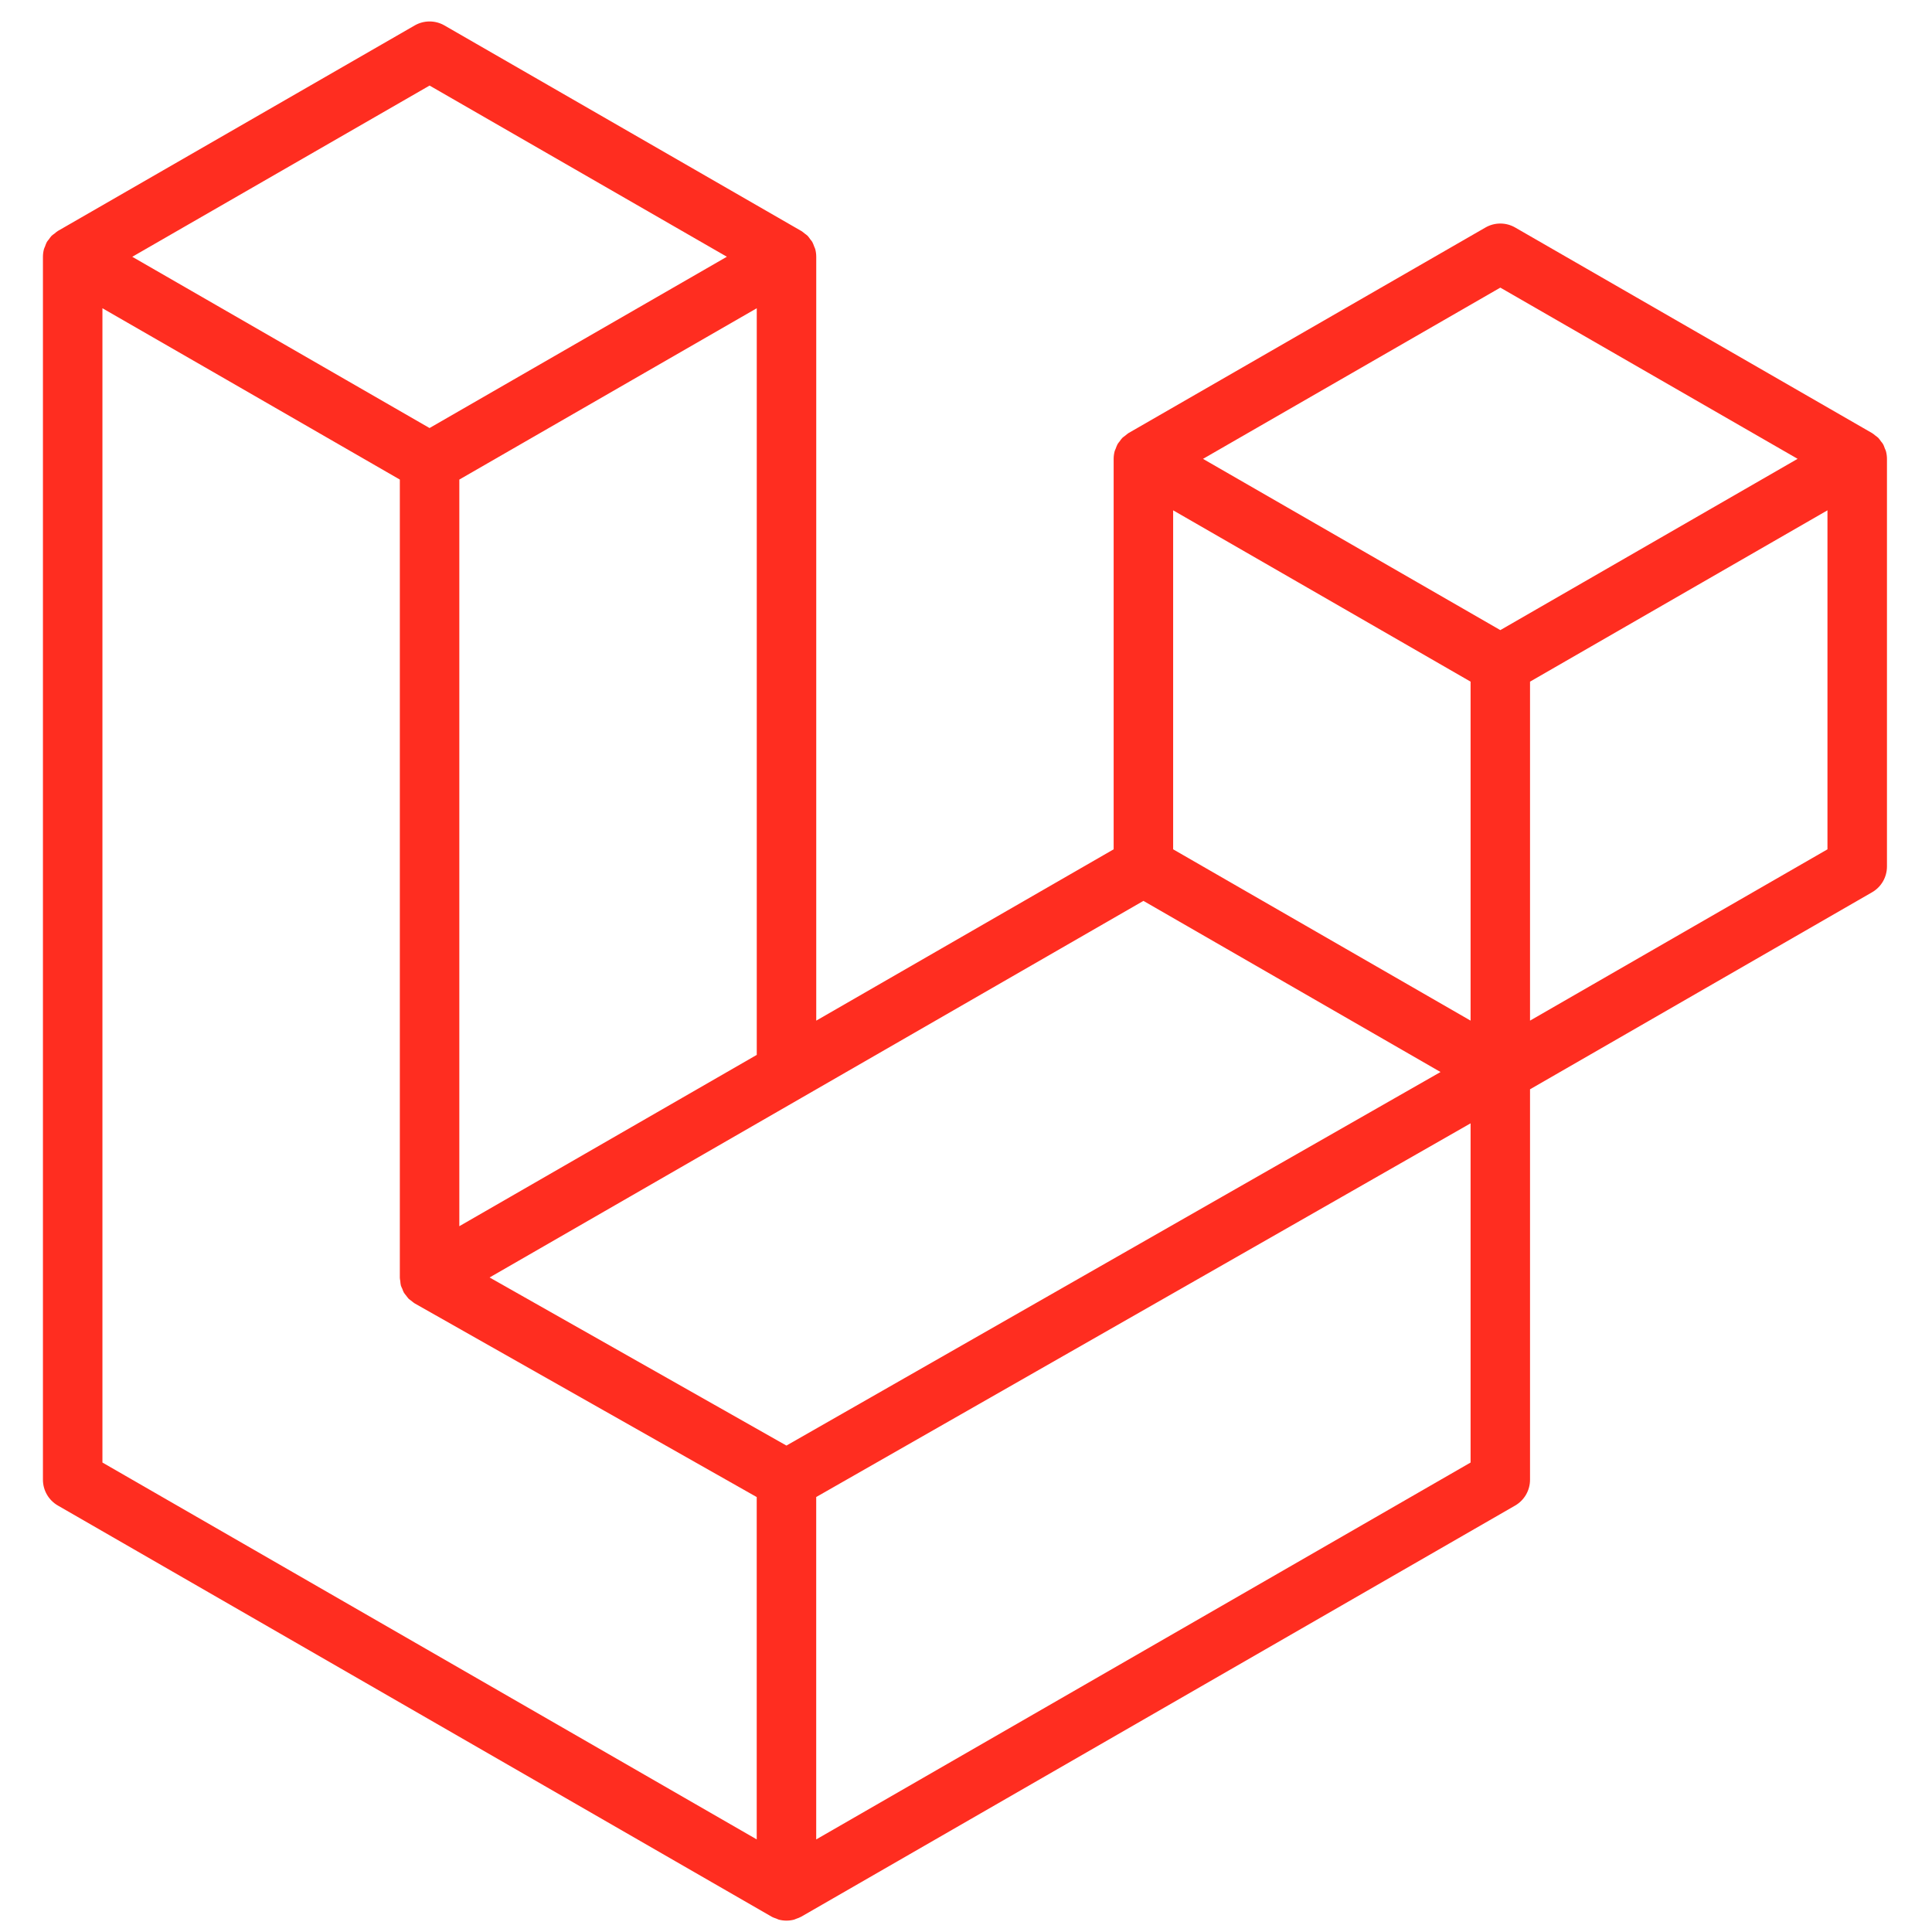
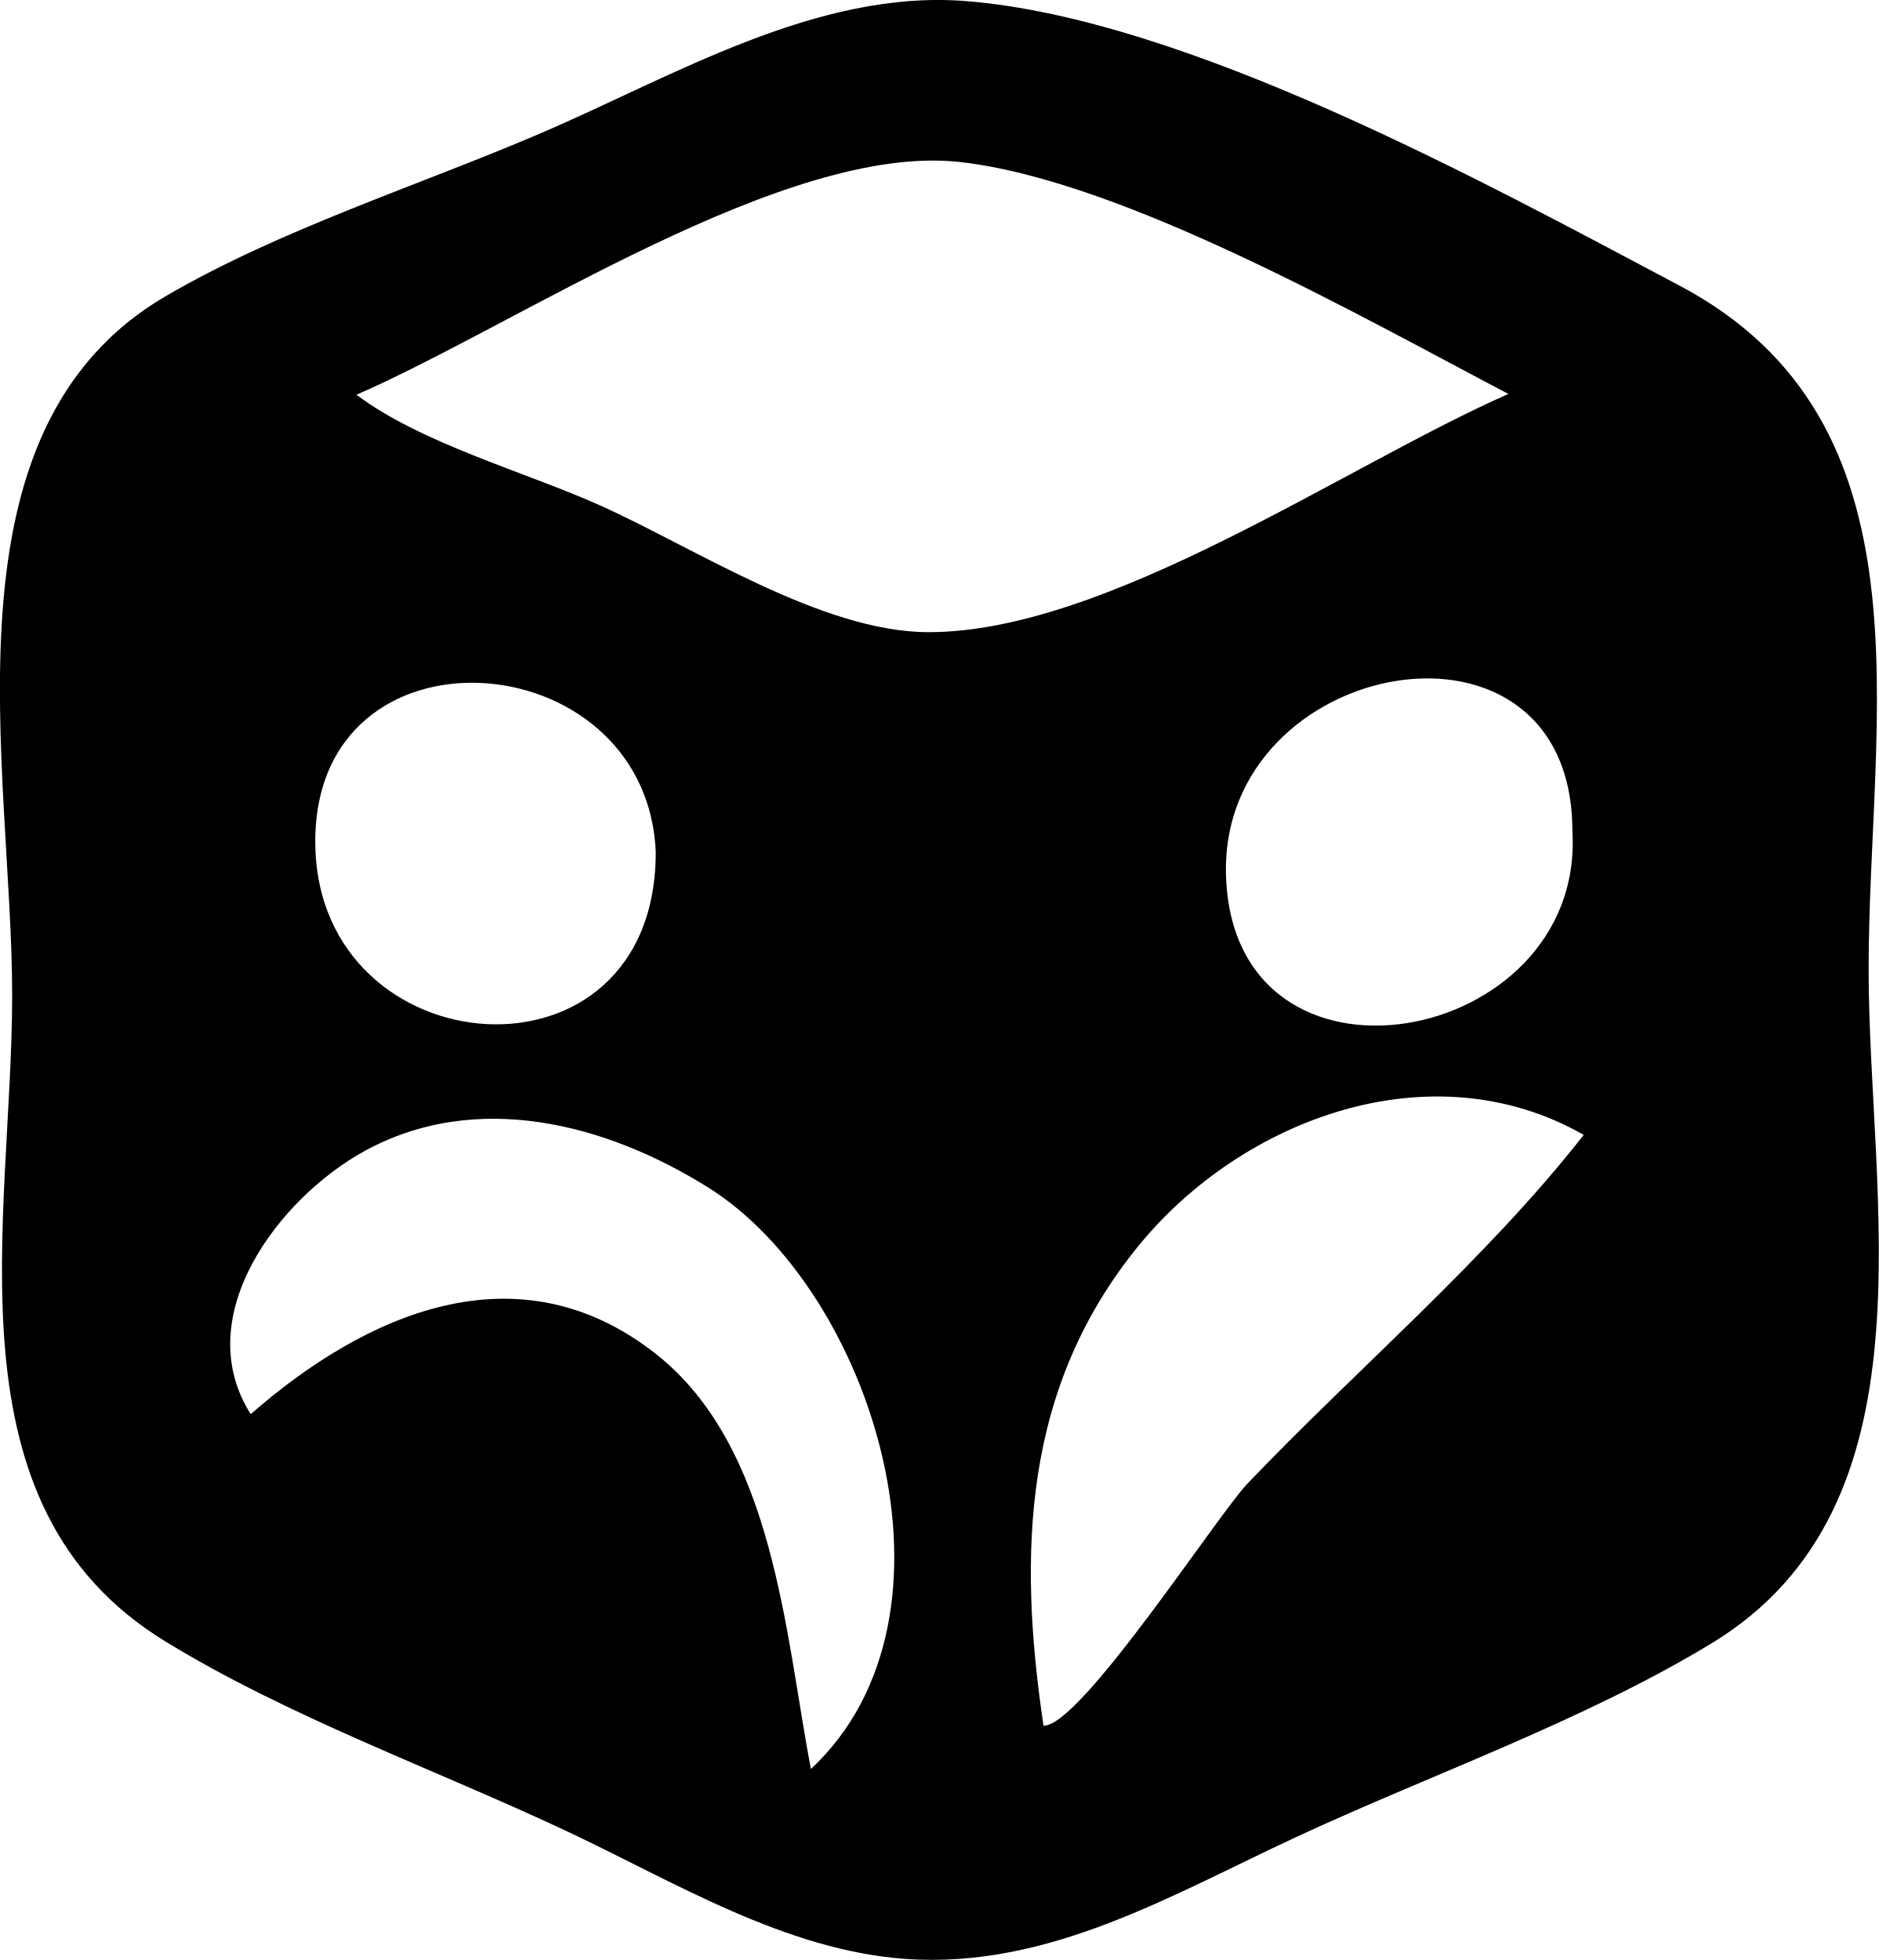
- <svg xmlns="http://www.w3.org/2000/svg" width="166" height="166" viewBox="0 0 166 166" fill="none">
-   <path fill-rule="evenodd" clip-rule="evenodd" d="M162.041 38.759C162.099 38.977 162.129 39.201 162.13 39.426V74.452C162.13 74.902 162.011 75.344 161.786 75.733C161.561 76.122 161.237 76.444 160.847 76.668L131.462 93.594V127.141C131.462 128.054 130.977 128.897 130.186 129.357L68.847 164.683C68.707 164.763 68.554 164.814 68.401 164.868C68.343 164.887 68.289 164.922 68.228 164.938C67.8 165.051 67.349 165.051 66.92 164.938C66.85 164.919 66.786 164.881 66.719 164.855C66.579 164.804 66.432 164.76 66.298 164.683L4.972 129.357C4.583 129.133 4.259 128.81 4.034 128.421C3.808 128.032 3.69 127.591 3.689 127.141L3.689 22.063C3.689 21.834 3.721 21.61 3.779 21.393C3.798 21.32 3.843 21.253 3.868 21.179C3.916 21.045 3.961 20.908 4.031 20.783C4.079 20.7 4.149 20.633 4.206 20.557C4.28 20.454 4.347 20.349 4.433 20.26C4.506 20.186 4.602 20.132 4.685 20.068C4.778 19.992 4.861 19.909 4.966 19.848L35.633 2.185C36.022 1.961 36.462 1.844 36.91 1.844C37.358 1.844 37.798 1.961 38.186 2.185L68.851 19.848H68.857C68.959 19.912 69.045 19.992 69.138 20.065C69.221 20.129 69.313 20.186 69.387 20.257C69.476 20.349 69.54 20.454 69.616 20.557C69.671 20.633 69.744 20.7 69.789 20.783C69.862 20.911 69.904 21.045 69.955 21.179C69.98 21.253 70.025 21.32 70.044 21.396C70.103 21.614 70.133 21.838 70.133 22.063V87.694L95.686 72.974V39.423C95.686 39.2 95.718 38.973 95.775 38.759C95.798 38.683 95.839 38.615 95.865 38.542C95.916 38.408 95.96 38.271 96.031 38.146C96.079 38.063 96.149 37.996 96.203 37.92C96.279 37.818 96.343 37.712 96.433 37.623C96.506 37.549 96.599 37.495 96.681 37.431C96.777 37.355 96.86 37.272 96.962 37.211L127.633 19.548C128.021 19.324 128.461 19.206 128.91 19.206C129.358 19.206 129.798 19.324 130.186 19.548L160.85 37.211C160.959 37.275 161.042 37.355 161.137 37.428C161.217 37.492 161.31 37.549 161.383 37.62C161.473 37.712 161.536 37.818 161.613 37.92C161.67 37.996 161.741 38.063 161.785 38.146C161.859 38.271 161.9 38.408 161.951 38.542C161.98 38.615 162.021 38.683 162.041 38.759ZM157.018 72.974V43.848L146.287 50.028L131.462 58.568V87.694L157.021 72.974H157.018ZM126.354 125.663V96.518L111.771 104.85L70.13 128.626V158.046L126.354 125.663ZM8.801 26.485V125.663L65.018 158.043V128.629L35.649 112L35.64 111.994L35.627 111.988C35.528 111.93 35.445 111.847 35.353 111.777C35.273 111.713 35.18 111.662 35.11 111.592L35.104 111.582C35.021 111.502 34.963 111.403 34.893 111.314C34.829 111.228 34.753 111.154 34.702 111.065L34.699 111.055C34.641 110.96 34.606 110.845 34.565 110.736C34.523 110.64 34.469 110.551 34.443 110.449C34.411 110.328 34.405 110.197 34.392 110.072C34.379 109.976 34.354 109.881 34.354 109.785V109.778V41.205L19.532 32.662L8.801 26.485ZM36.913 7.35L11.364 22.063L36.907 36.777L62.453 22.06L36.907 7.35H36.913ZM50.2 99.174L65.022 90.637V26.485L54.291 32.665L39.466 41.205V105.357L50.2 99.174ZM128.91 24.713L103.363 39.426L128.91 54.14L154.453 39.423L128.91 24.713ZM126.354 58.568L111.529 50.028L100.798 43.848V72.974L115.619 81.511L126.354 87.694V58.568ZM67.571 124.205L105.042 102.803L123.772 92.109L98.245 77.405L68.854 94.334L42.066 109.762L67.571 124.205Z" fill="#FF2D20" />
+ <svg xmlns="http://www.w3.org/2000/svg" viewBox="0 0 621.24 648">
+   <path d="M614.74,322.49c0,76.41,23.18,177.43-52,223-42.27,25.62-92.44,43.19-137.28,64-41.31,19.19-81.81,43.55-128.94,40.31-40-2.76-76.88-25.62-112.3-42.27-43.38-20.39-91.81-37.69-132.68-62.72C-21.9,499.92.83,406.33.89,331.32c0-75.54-25.31-186.79,50.74-231.24,38-22.19,83.75-36.6,124.18-53.95C219.59,27.34,267-1.43,316.27,2.5c73.1,5.83,171.42,59.91,236,94.1C637.44,141.7,614.75,239.13,614.74,322.49Zm-500-189.84c21.44,16.14,55.83,25.49,80.61,36.61,31.29,14.05,73.31,41.79,108.38,41.88,59.16.15,137.75-54.9,191.9-78.76C447.15,107,368.26,61.81,314.41,55.72,256.63,49.17,167.72,109.62,114.74,132.65ZM265,587c54.5-50.86,20.24-158.32-33.93-192.24-33.93-21.25-76.69-32.25-113.54-12.14C89.37,398,59.21,437.2,79.77,469.68c37.81-33.08,88.2-55.77,133.79-20.06C252.84,480.39,256.4,541.89,265,587Zm76.89-14.34c12,.66,57.5-69.56,67.36-79.91,36.27-38,78.86-74,111.29-115.4-50.38-28.75-112.84-5.3-147.06,36.49C335.21,460.6,333.35,515.22,341.91,572.66Zm174.9-295.38c.35-79.89-116.56-58.36-114.54,14.1C404.46,369.9,520.71,348.38,516.81,277.28Zm-303.12,6c-3.54-69.59-113.47-77.35-112.55-2C102.06,355.76,214.38,364.68,213.69,283.23Z" transform="translate(3.13 -2.14)" />
</svg>
